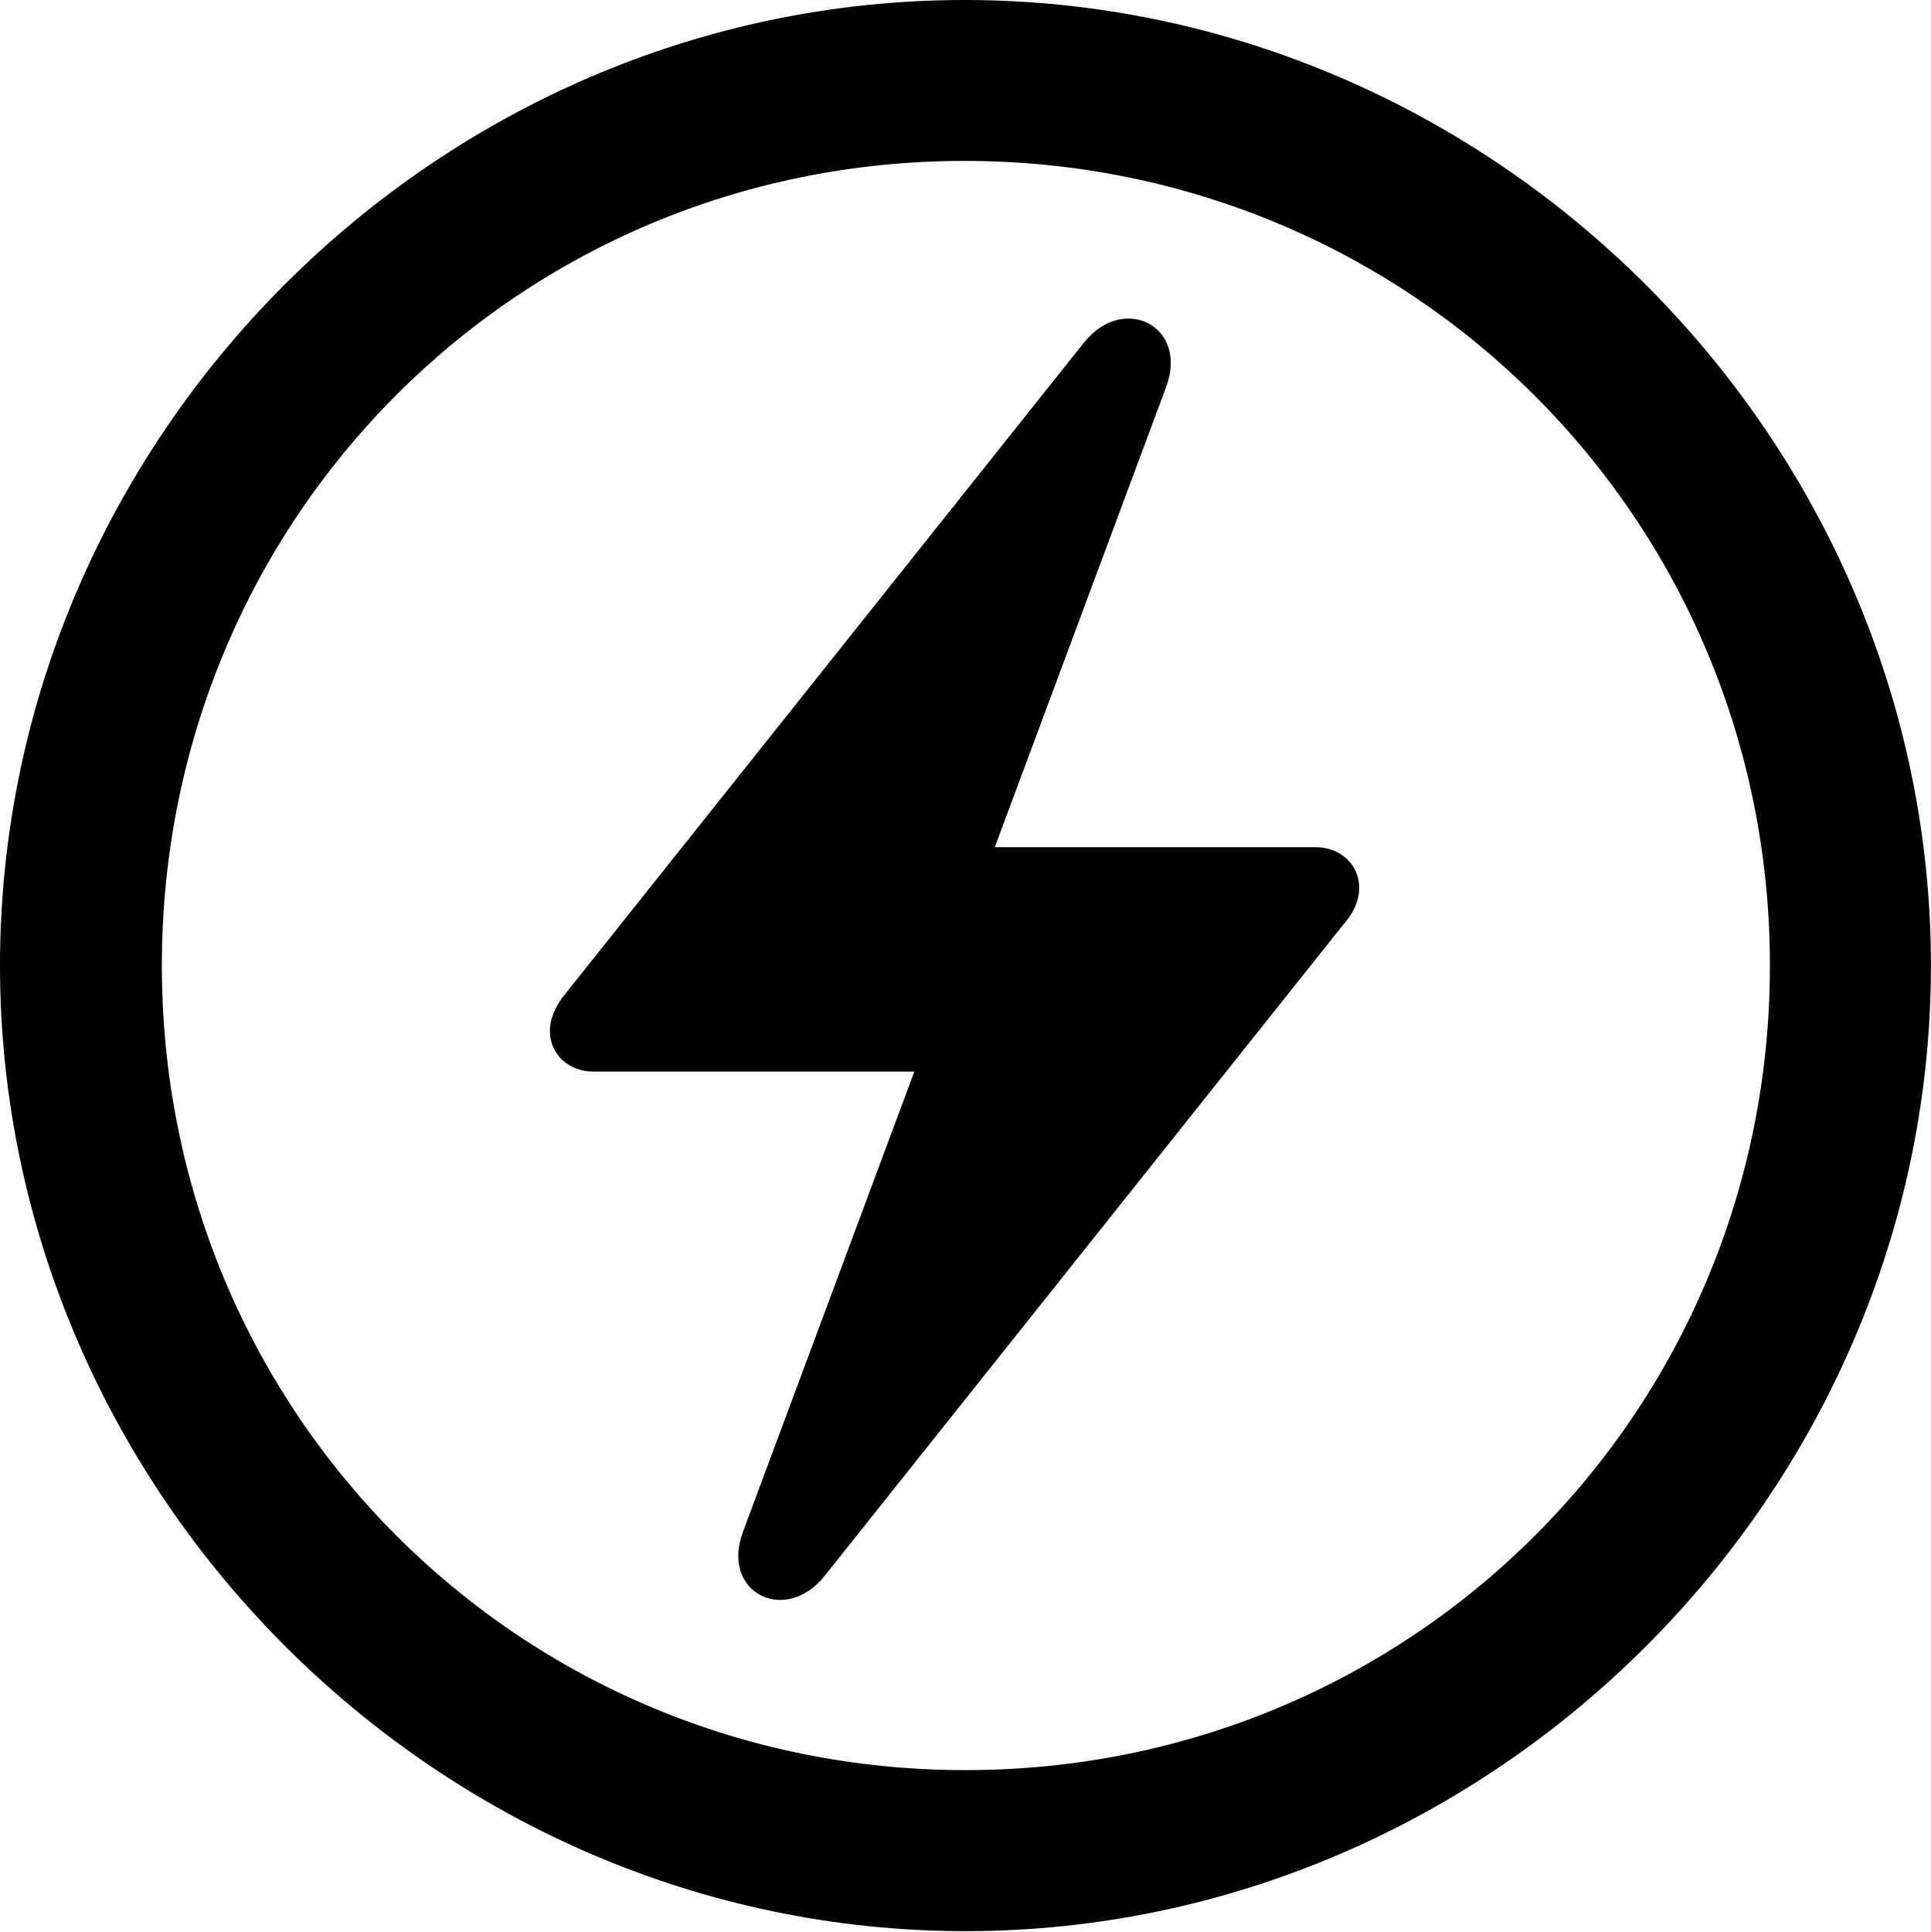
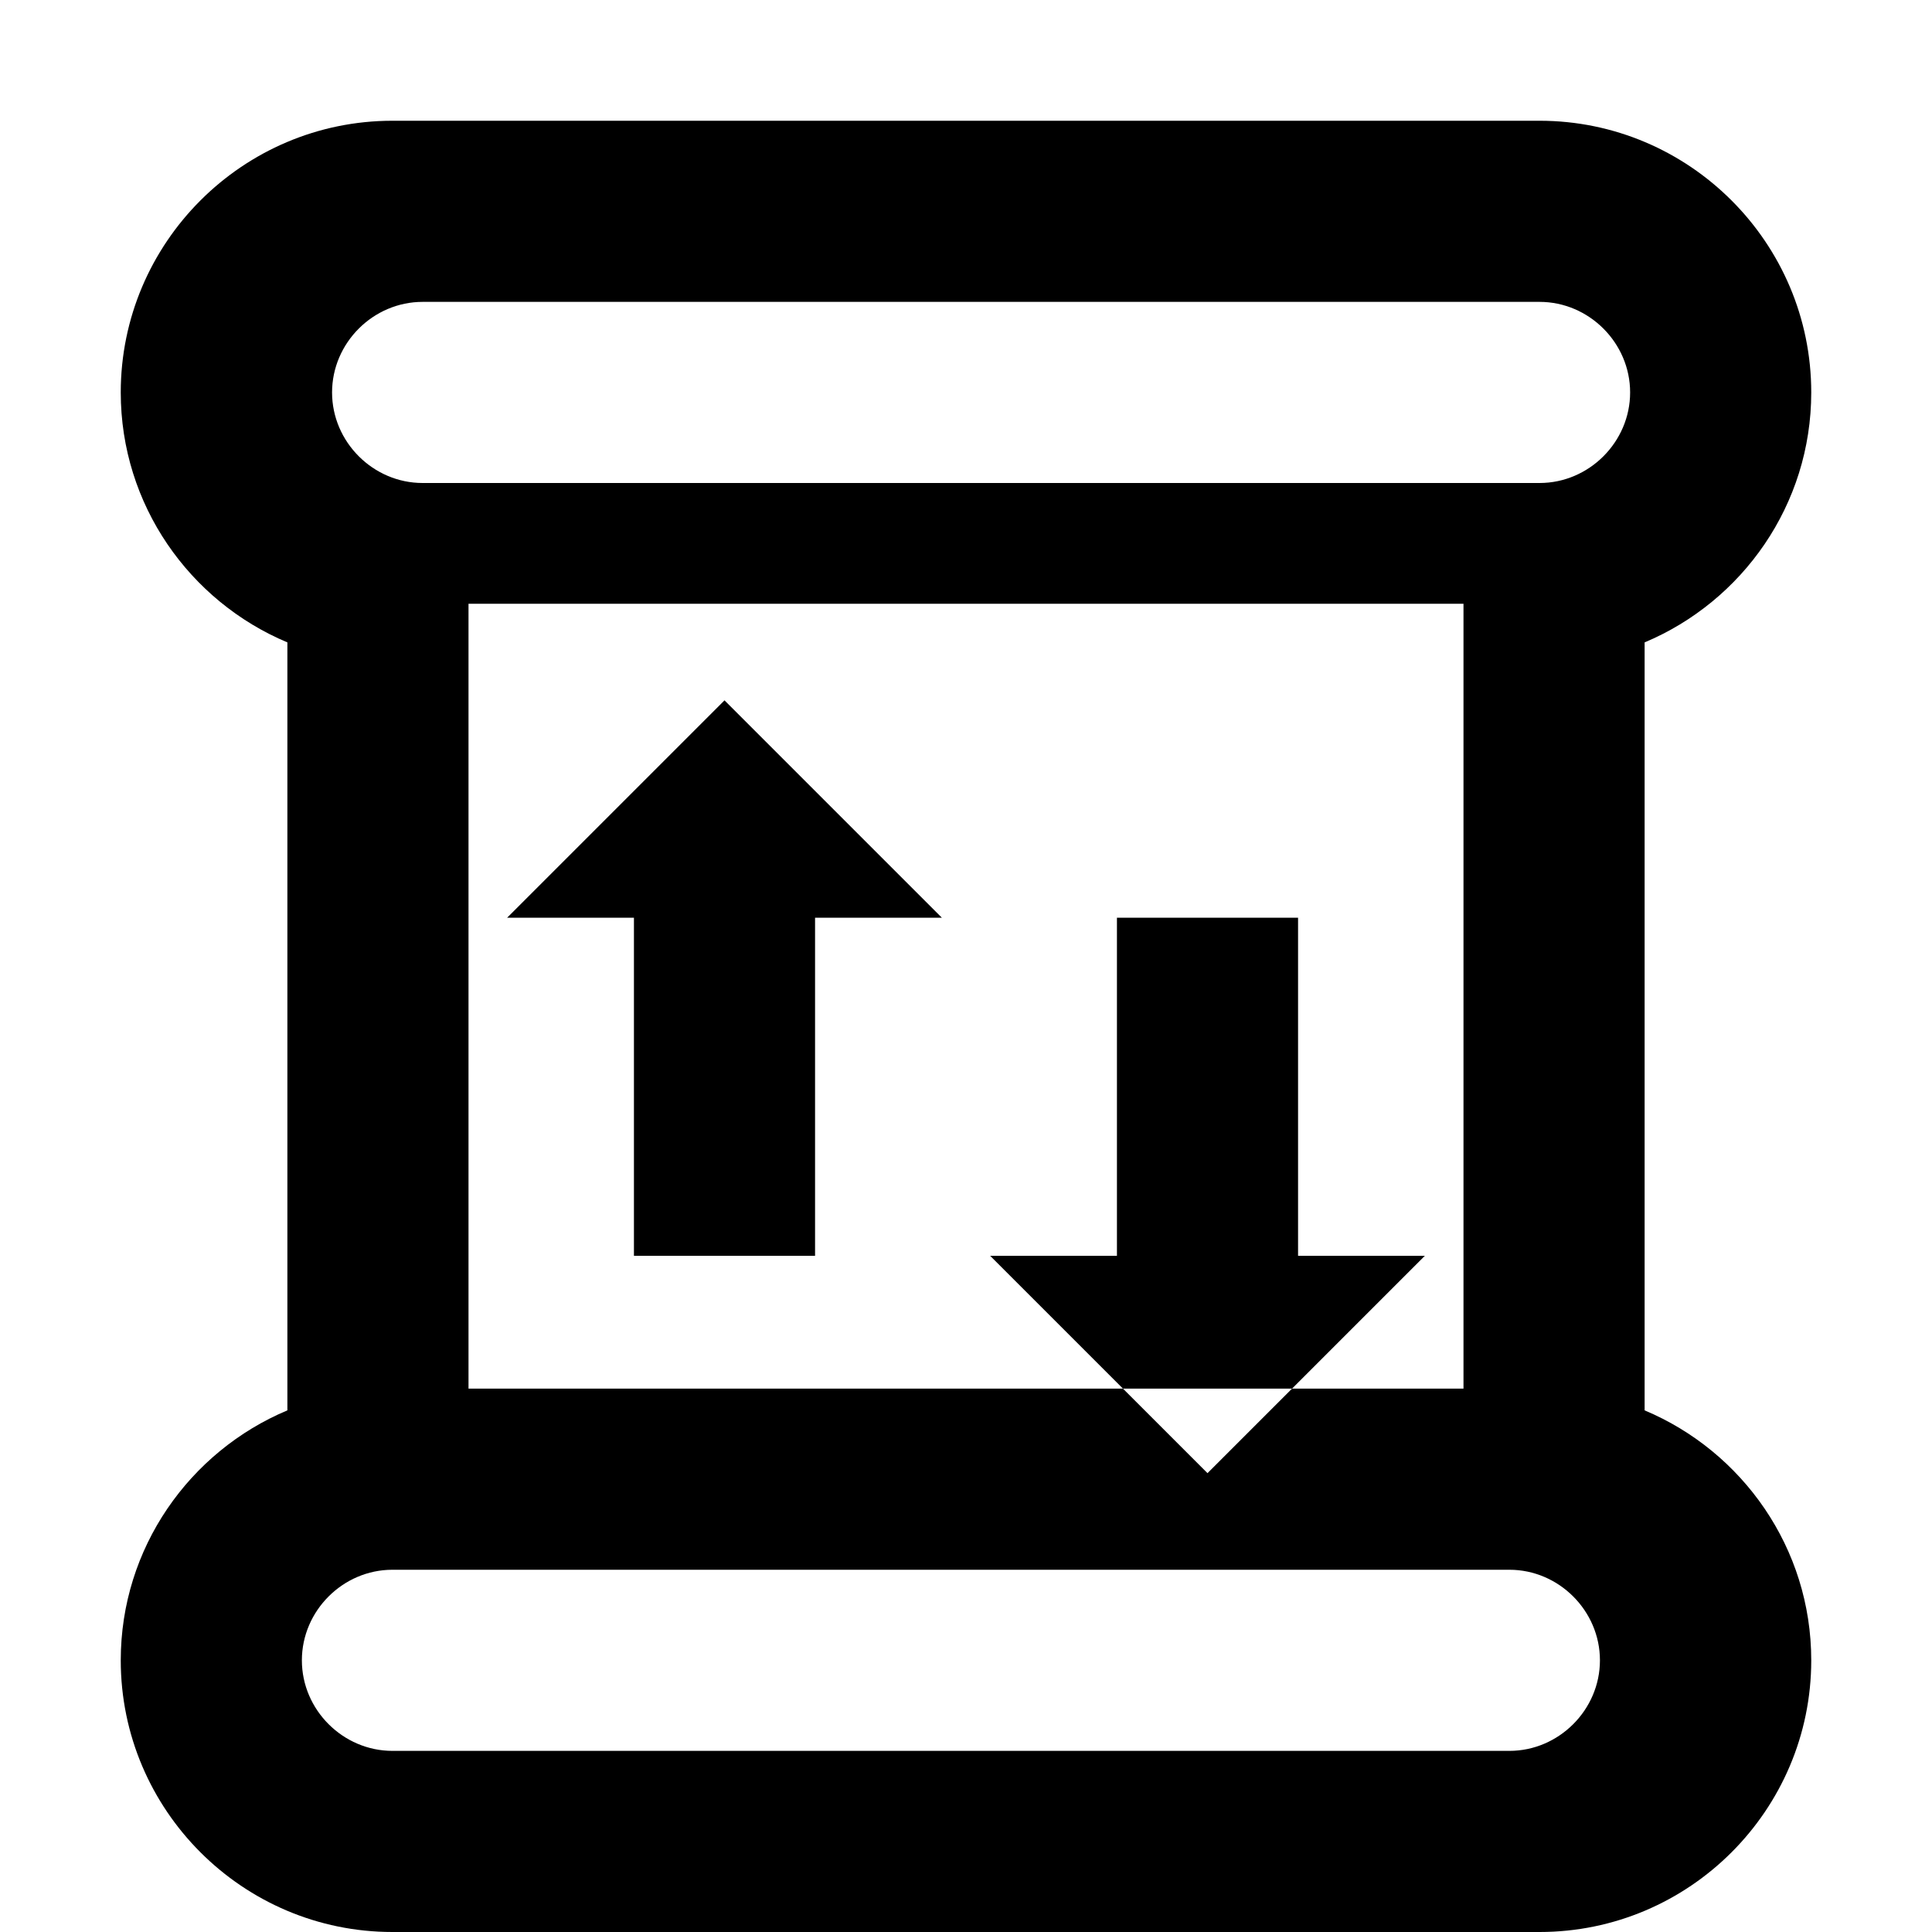
- <svg xmlns="http://www.w3.org/2000/svg" version="1.1" viewBox="0 0 15.938 15.945">
-   <path d="M7.969 15.938C12.328 15.938 15.938 12.32 15.938 7.969C15.938 3.609 12.32 0 7.961 0C3.609 0 0 3.609 0 7.969C0 12.32 3.617 15.938 7.969 15.938ZM7.969 14.609C4.281 14.609 1.336 11.656 1.336 7.969C1.336 4.281 4.273 1.328 7.961 1.328C11.648 1.328 14.609 4.281 14.609 7.969C14.609 11.656 11.656 14.609 7.969 14.609Z" />
-   <path d="M4.539 8.508C4.539 8.703 4.695 8.844 4.898 8.844L7.547 8.844L6.133 12.641C5.945 13.141 6.477 13.414 6.805 13.008L11.086 7.633C11.172 7.539 11.219 7.43 11.219 7.328C11.219 7.133 11.062 6.992 10.859 6.992L8.211 6.992L9.625 3.195C9.812 2.695 9.281 2.422 8.953 2.82L4.672 8.195C4.586 8.297 4.539 8.406 4.539 8.508Z" />
+ <svg xmlns="http://www.w3.org/2000/svg" version="1.1" viewBox="0 0 16 16" width="16" height="16">
+   <path fill-rule="evenodd" clip-rule="evenodd" d="M3.25 1C2.01 1 1 2.01 1 3.25c0 .93.57 1.73 1.38 2.07v6.36C1.57 12.02 1 12.82 1 13.75 1 14.99 2.01 16 3.25 16h9.5c1.24 0 2.25-1.01 2.25-2.25 0-.93-.57-1.73-1.38-2.07V5.32c.81-.34 1.38-1.14 1.38-2.07C15 2.01 13.99 1 12.75 1h-9.5zm.25 1.5h9.25c.41 0 .75.34.75.75s-.34.75-.75.75H3.5c-.41 0-.75-.34-.75-.75s.34-.75.75-.75zM3.88 5h8.24v6.5H3.88V5zm-.38 8h9c.41 0 .75.34.75.75s-.34.75-.75.75h-9.25c-.41 0-.75-.34-.75-.75s.34-.75.75-.75zM6 5.8 4.2 7.6h1.05v2.8h1.5V7.6H7.8L6 5.8zm4 6.4 1.8-1.8h-1.05V7.6h-1.5v2.8H8.2l1.8 1.8z" fill="currentColor" />
</svg>
